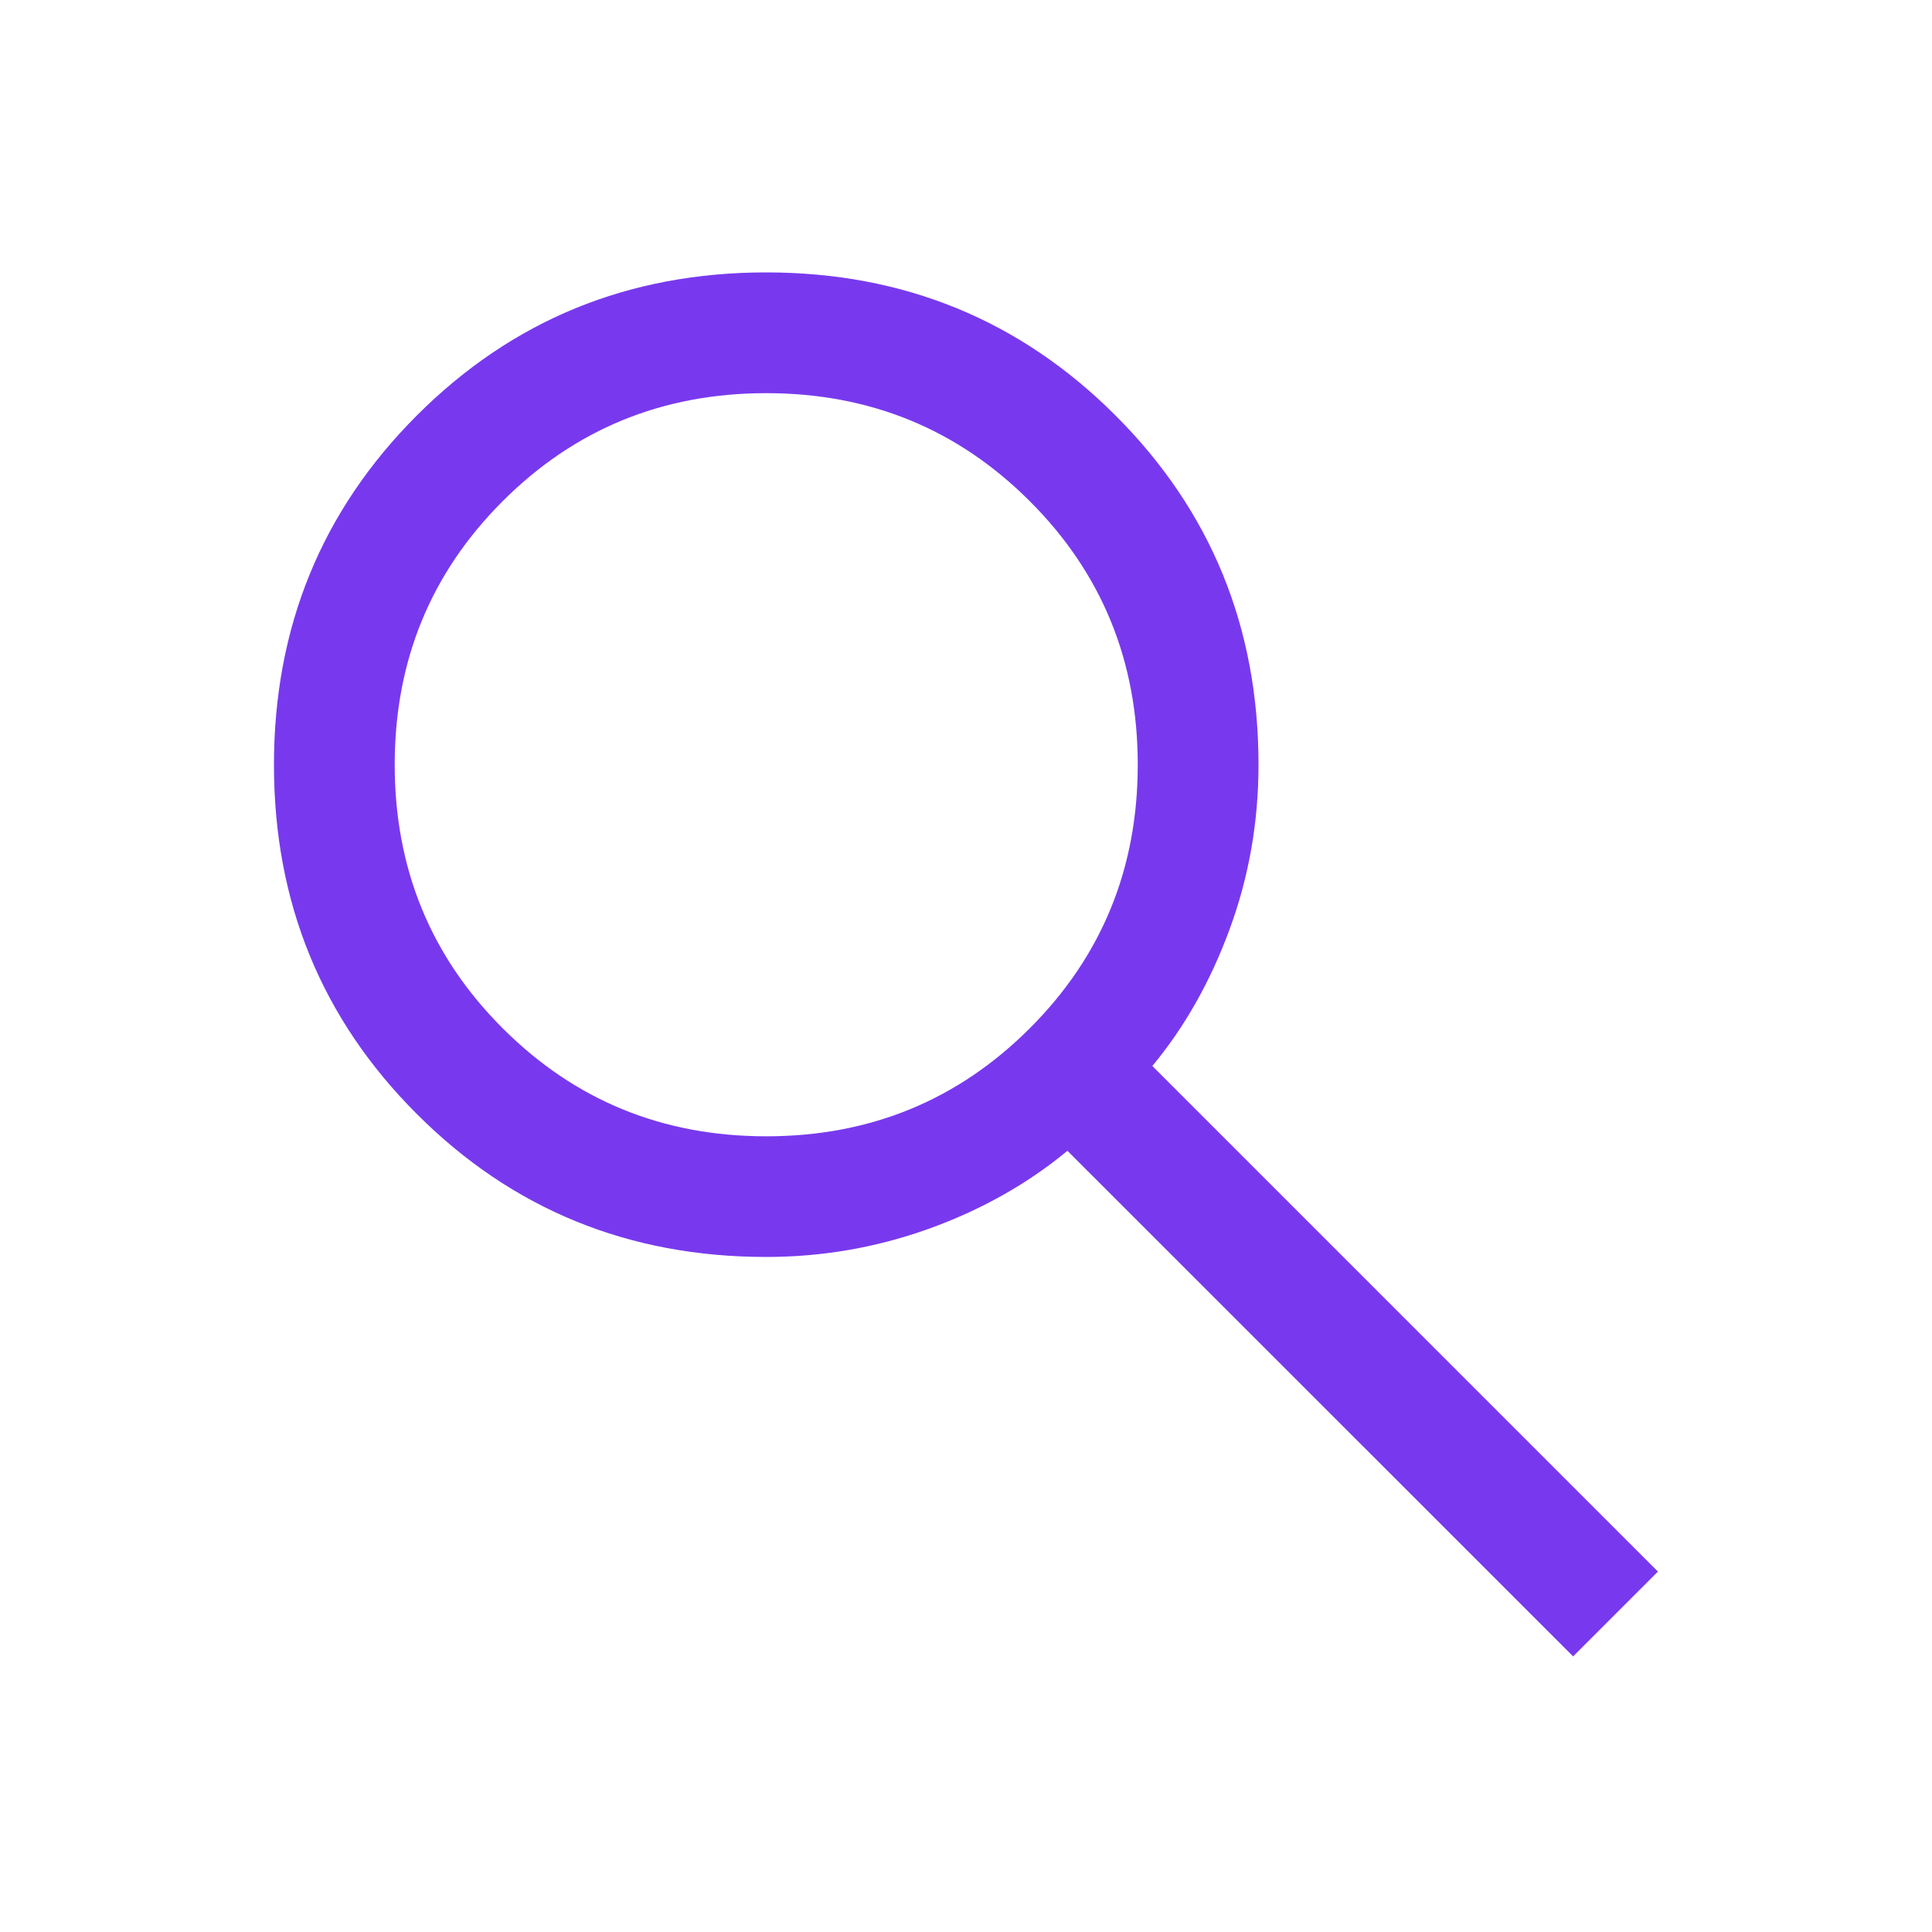
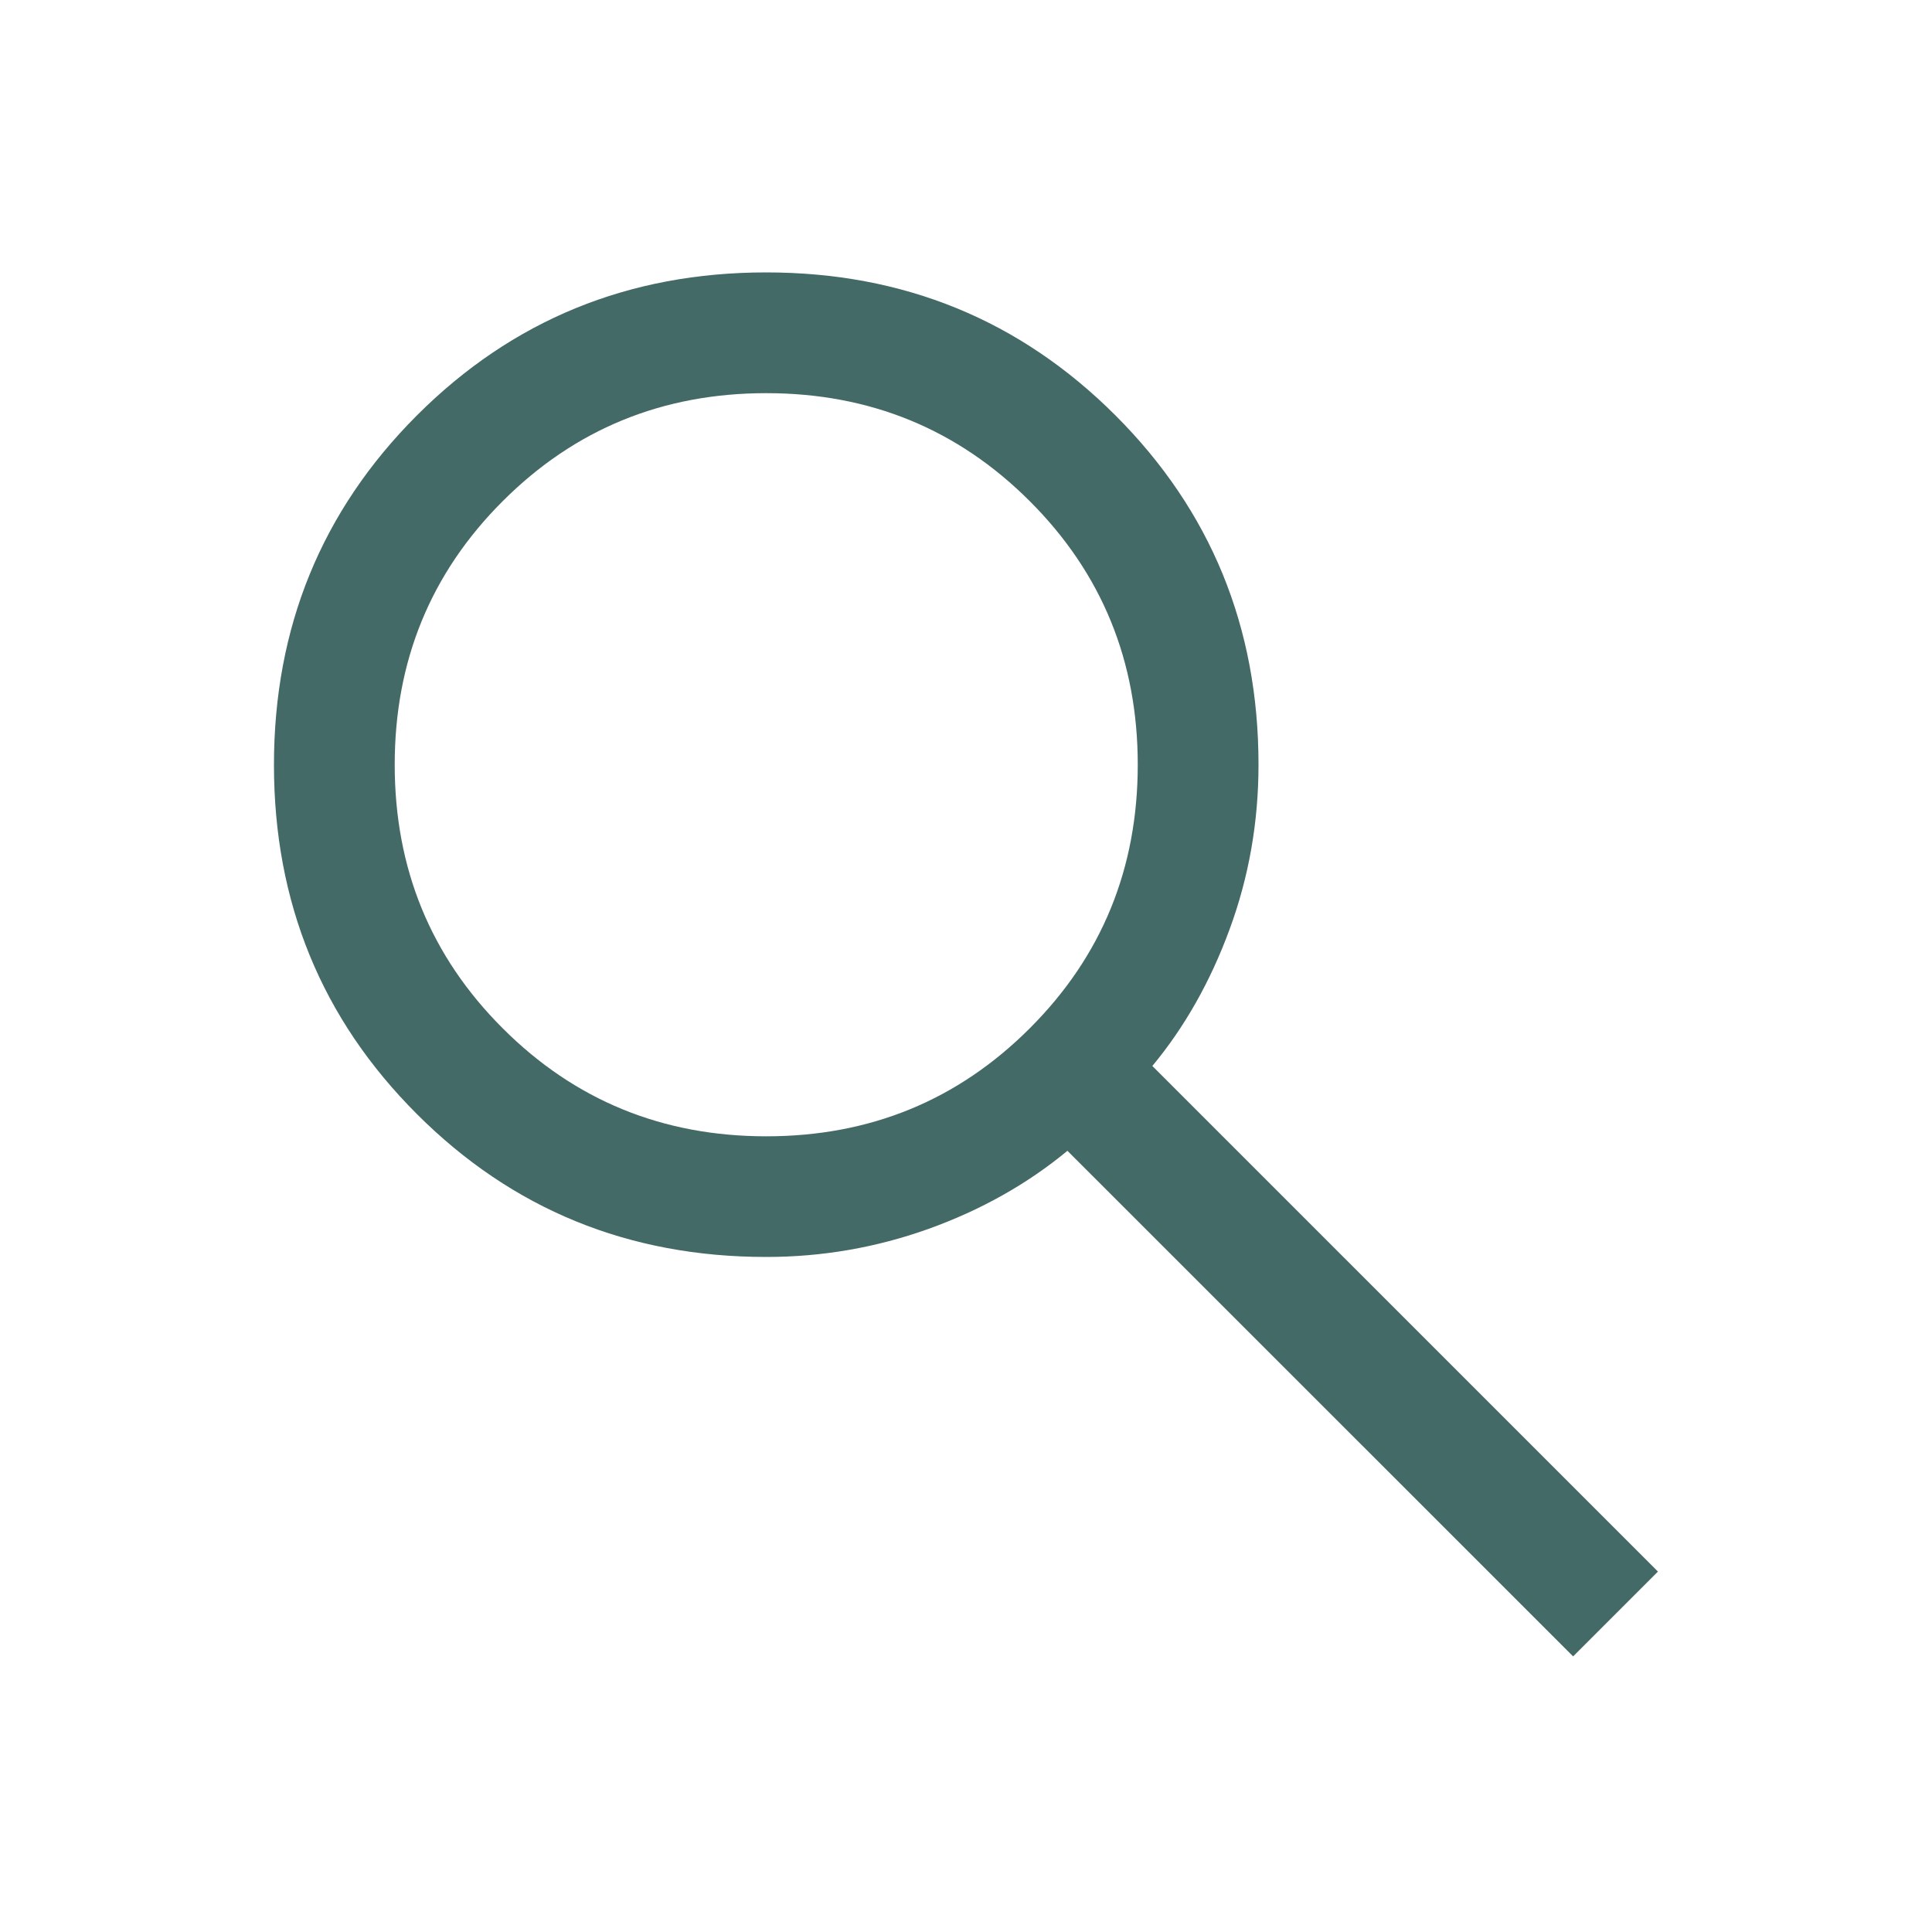
<svg xmlns="http://www.w3.org/2000/svg" width="20" height="20" viewBox="0 0 20 20" fill="none">
-   <path d="M16.285 17.147L11.05 11.913C10.634 12.257 10.155 12.526 9.613 12.721C9.071 12.915 8.511 13.012 7.932 13.012C6.508 13.012 5.302 12.519 4.316 11.533C3.329 10.547 2.836 9.342 2.836 7.918C2.836 6.494 3.329 5.288 4.315 4.301C5.302 3.314 6.507 2.82 7.931 2.82C9.355 2.82 10.56 3.314 11.547 4.3C12.534 5.287 13.028 6.492 13.028 7.916C13.028 8.511 12.928 9.08 12.728 9.622C12.529 10.163 12.262 10.634 11.929 11.035L17.163 16.269L16.285 17.147ZM7.932 11.763C9.006 11.763 9.915 11.39 10.66 10.645C11.406 9.9 11.778 8.99 11.778 7.916C11.778 6.843 11.406 5.933 10.66 5.188C9.915 4.443 9.006 4.07 7.932 4.07C6.858 4.07 5.949 4.443 5.204 5.188C4.458 5.933 4.086 6.843 4.086 7.916C4.086 8.99 4.458 9.9 5.204 10.645C5.949 11.39 6.858 11.763 7.932 11.763Z" fill="#7839EE" />
+   <path d="M16.285 17.147L11.05 11.913C10.634 12.257 10.155 12.526 9.613 12.721C9.071 12.915 8.511 13.012 7.932 13.012C6.508 13.012 5.302 12.519 4.316 11.533C3.329 10.547 2.836 9.342 2.836 7.918C2.836 6.494 3.329 5.288 4.315 4.301C5.302 3.314 6.507 2.82 7.931 2.82C9.355 2.82 10.56 3.314 11.547 4.3C12.534 5.287 13.028 6.492 13.028 7.916C13.028 8.511 12.928 9.08 12.728 9.622C12.529 10.163 12.262 10.634 11.929 11.035L17.163 16.269L16.285 17.147ZM7.932 11.763C9.006 11.763 9.915 11.39 10.66 10.645C11.406 9.9 11.778 8.99 11.778 7.916C11.778 6.843 11.406 5.933 10.66 5.188C9.915 4.443 9.006 4.07 7.932 4.07C6.858 4.07 5.949 4.443 5.204 5.188C4.458 5.933 4.086 6.843 4.086 7.916C4.086 8.99 4.458 9.9 5.204 10.645C5.949 11.39 6.858 11.763 7.932 11.763Z" fill="#446A68" />
</svg>
